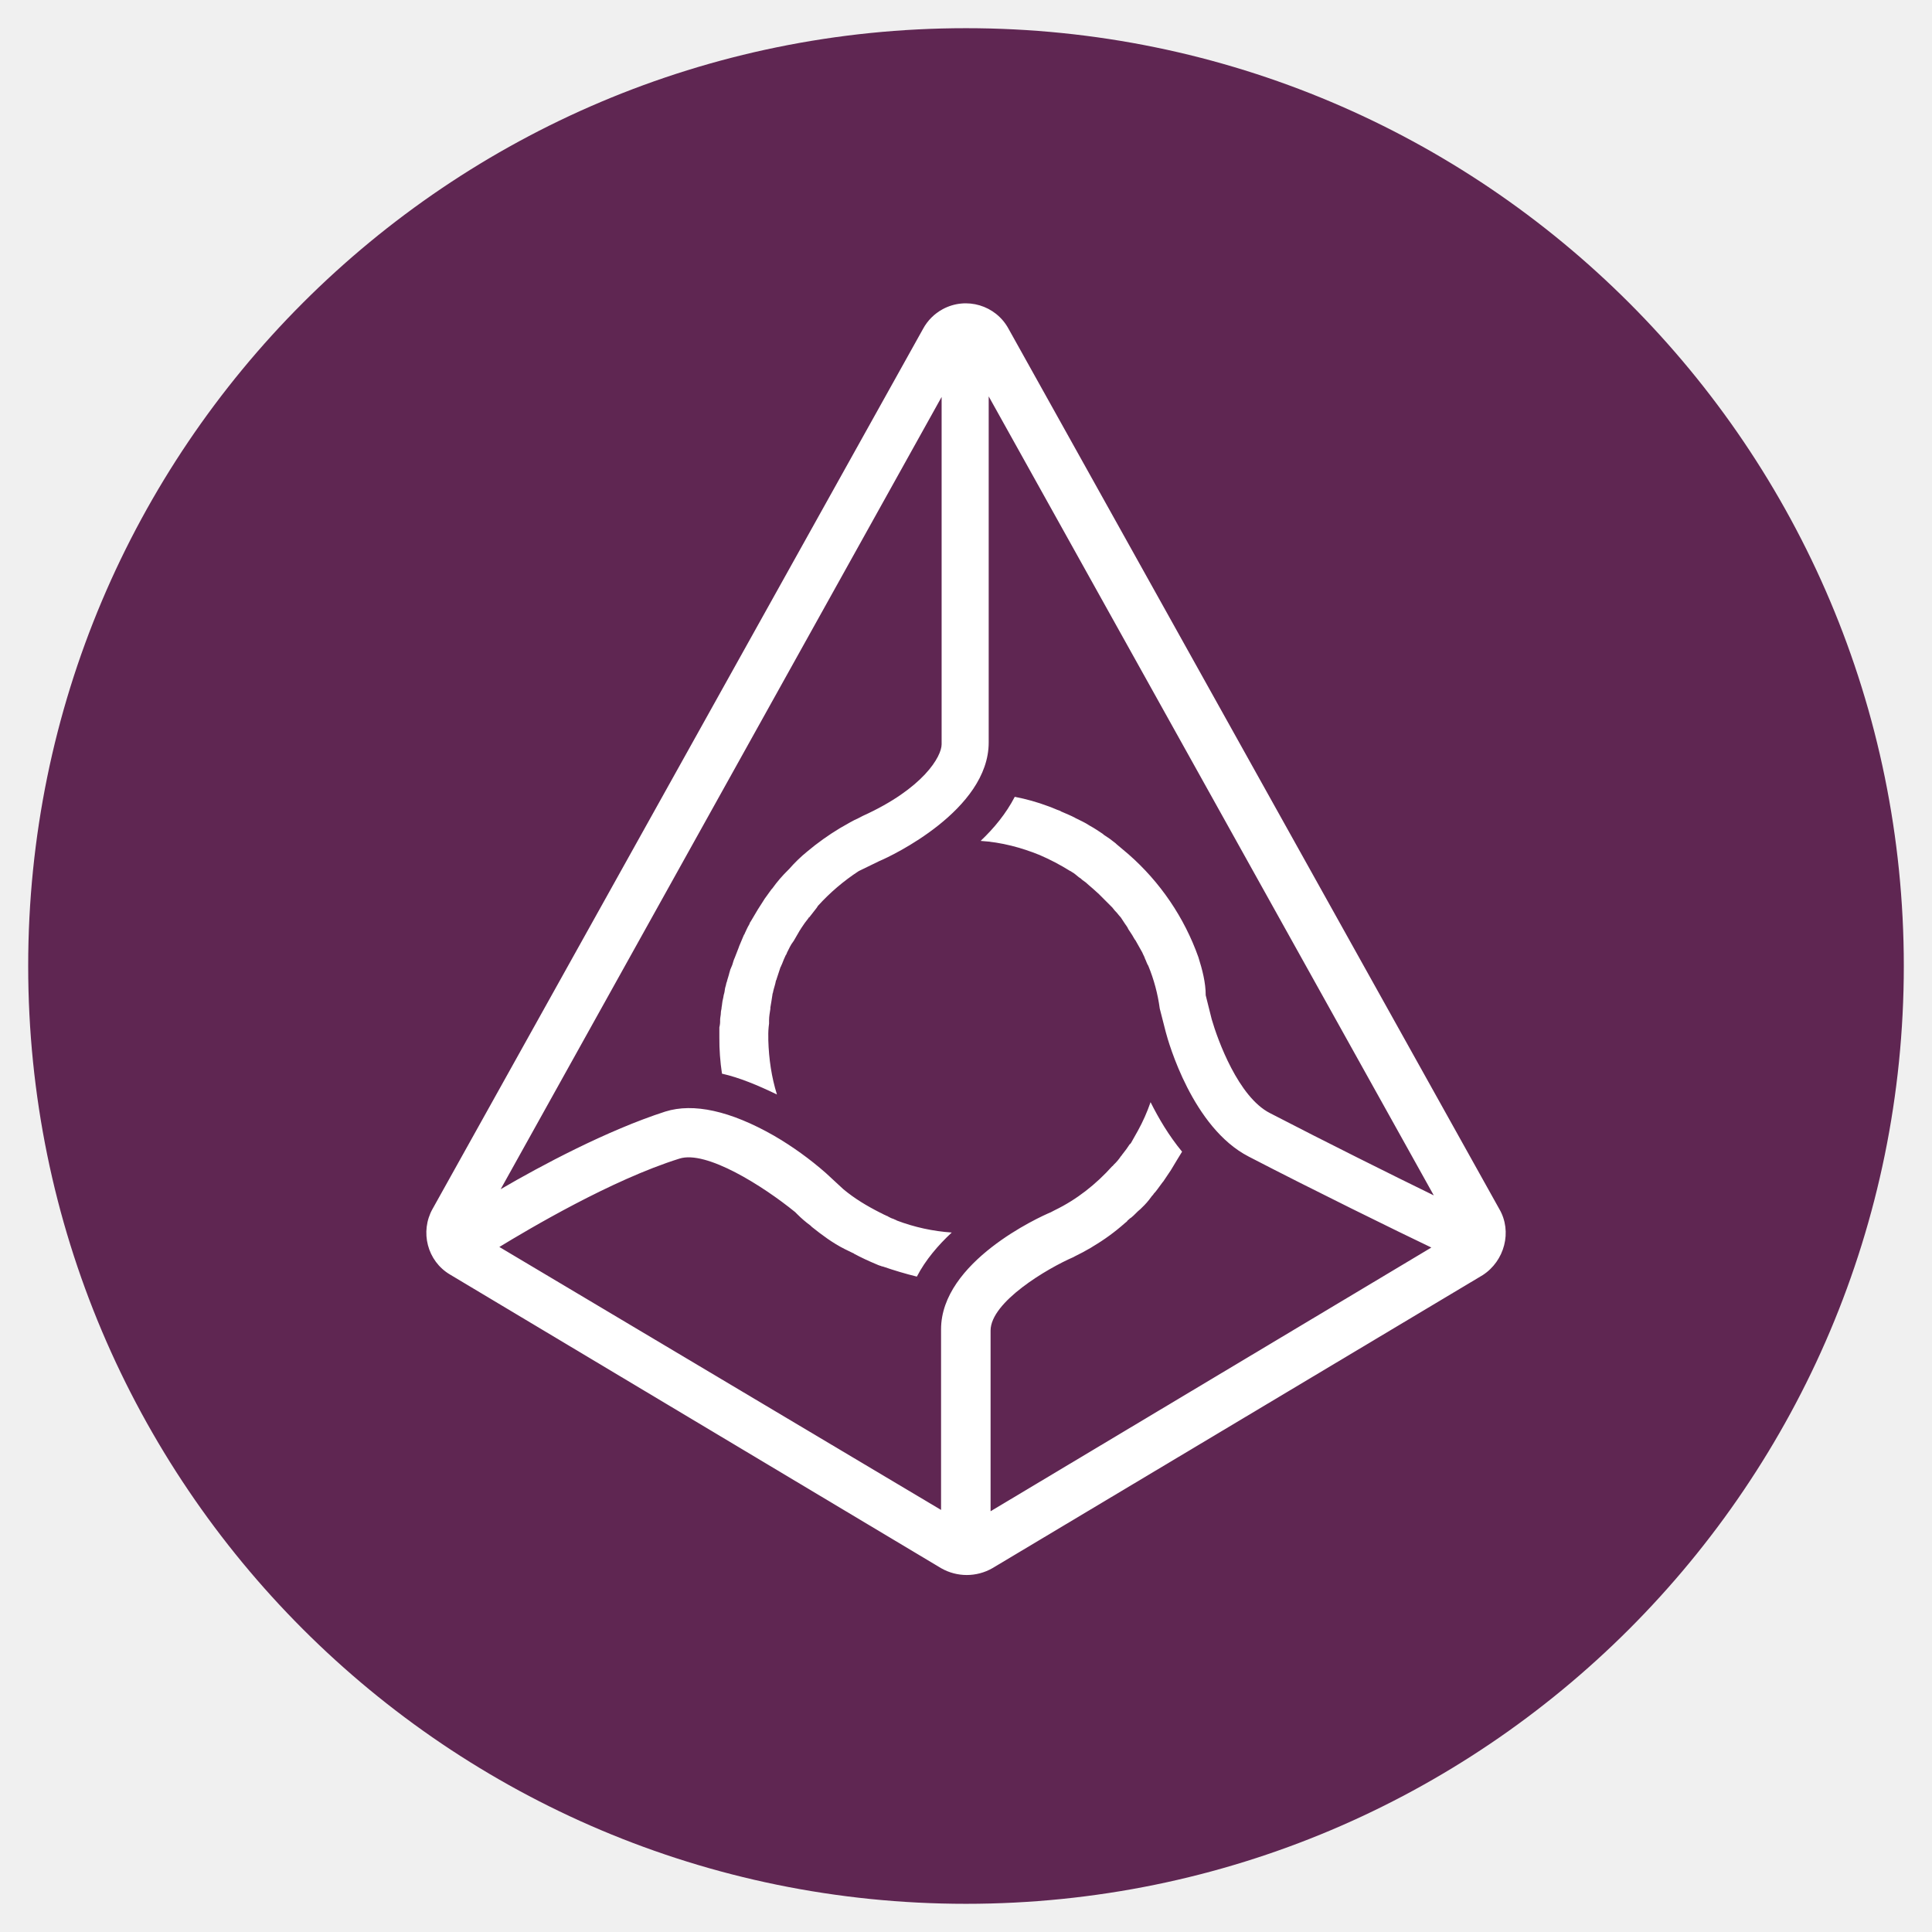
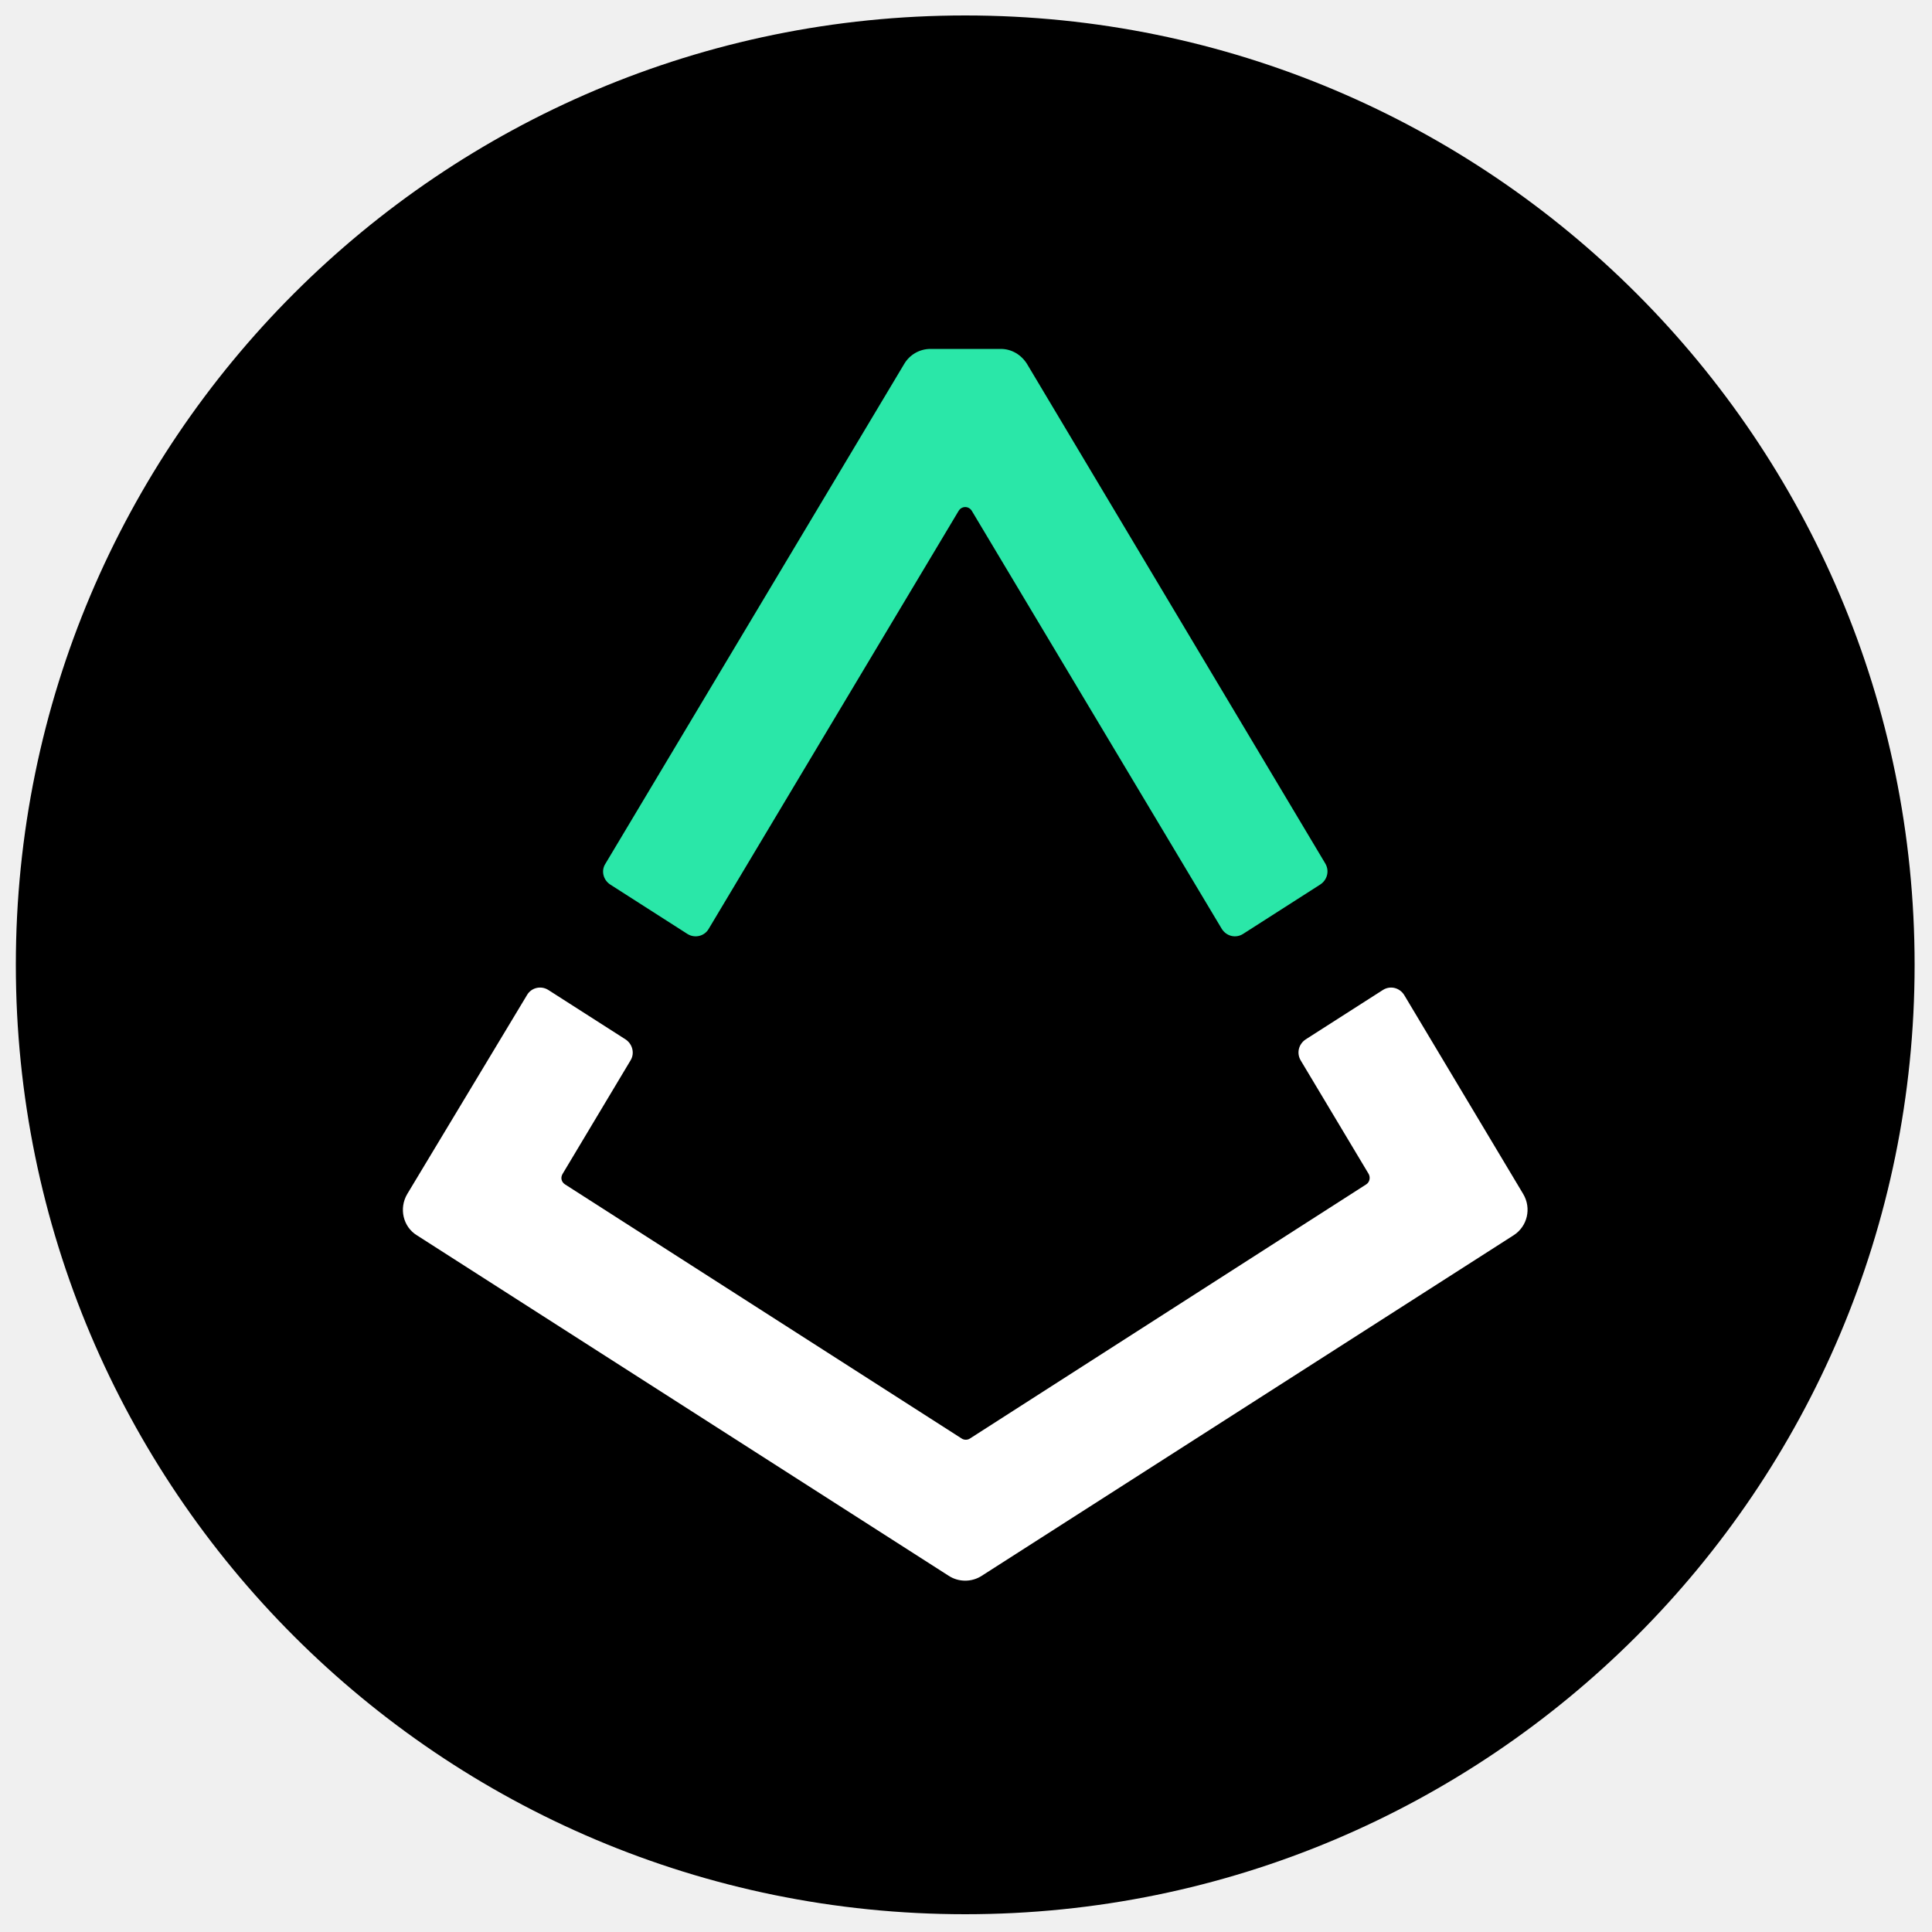
- <svg xmlns="http://www.w3.org/2000/svg" version="1.1" id="Layer_1" x="0px" y="0px" viewBox="1000 -1000 2500 2500" style="enable-background:new 1000 -1000 2500 2500;" xml:space="preserve">
-   <circle style="fill:#5F2652;" cx="2250" cy="250" r="1213.522" />
-   <path style="fill:#FFFFFF;" d="M2940.009,564.302l-634.915-1138.77c-16.498-30.562-54.647-41.962-85.209-25.464  c-10.789,5.824-19.64,14.675-25.464,25.464l-634.672,1138.77c-16.504,29.367-7.038,67.472,22.572,84.947l635.643,380.075  c20.465,11.644,45.551,11.644,66.016,0l634.672-379.347C2946.804,631.774,2957.241,593.669,2940.009,564.302 M2460.182,105.348  l-15.533-13.106l-0.971-0.971c-4.943-4.038-10.13-7.767-15.533-11.164l-0.971-0.971c-5.097-3.398-10.436-7.038-16.504-10.436  c-0.971,0-0.971-0.971-1.699-0.971c-5.097-3.398-11.164-6.068-16.504-8.737c-0.971,0-0.971-0.971-1.699-0.971  c-5.097-2.67-11.164-5.097-17.232-7.767c-0.971,0-0.971-0.971-1.699-0.971c-5.097-1.699-10.436-4.369-15.533-6.068  c-14.032-5.257-28.484-9.317-43.201-12.135c-11.164,21.601-26.94,40.774-44.172,57.036c26.94,1.699,52.91,8.737,76.209,18.203  c13.781,5.932,27.088,12.909,39.804,20.873c0.677,0.071,1.294,0.423,1.699,0.971c3.398,1.699,6.068,4.369,9.466,7.038  c1.624,0.898,3.098,2.045,4.369,3.398c3.143,2.045,6.07,4.403,8.737,7.038c1.699,1.699,3.398,2.67,5.097,4.369  c2.67,2.67,5.097,4.369,7.767,7.038l5.097,5.097l7.039,7.038l5.097,5.097c1.839,2.498,3.868,4.851,6.068,7.038  c1.699,1.942,3.398,4.369,5.097,6.068l5.097,7.767c1.699,2.67,3.398,4.369,4.369,7.038l5.097,7.767  c1.699,2.67,2.67,5.097,4.369,7.038c1.699,2.67,2.67,5.097,4.369,7.767c1.699,2.67,2.67,5.097,4.369,7.767  c0.971,2.67,2.67,5.097,3.398,7.767c1.699,3.398,2.67,7.038,4.369,9.465c7.287,17.734,12.263,36.333,14.805,55.337l7.767,30.338  c3.398,13.106,34.707,123.779,107.275,161.156c83.248,43.201,193.193,97.082,236.394,117.712l-570.355,341.243V721.818  c0-37.134,73.539-80.578,107.275-95.14l1.699-0.971c7.038-3.398,13.834-7.038,20.873-11.164l2.67-1.699  c14.776-8.757,28.674-18.916,41.502-30.338c0.971-0.971,2.67-1.699,3.398-3.398c1.699-0.971,2.67-2.67,4.369-3.398  c4.369-3.398,7.767-7.767,12.135-11.164l1.699-1.699c4.49-4.201,8.555-8.835,12.135-13.834c0.971-1.699,2.67-2.67,3.398-4.369  c3.398-3.398,6.068-7.767,9.466-12.135c0.971-0.971,1.699-2.67,2.67-3.398l10.436-15.533c0-0.971,0.971-0.971,0.971-1.699  c4.369-7.038,8.737-14.805,13.106-21.601c-17.232-20.873-30.338-43.201-40.774-64.074c-4.421,12.83-9.943,25.255-16.504,37.134  c-2.67,5.097-6.068,10.436-8.737,15.533c-0.971,0.971-0.971,1.699-1.699,1.699c-2.68,4.208-5.597,8.259-8.737,12.135  c-0.971,0.971-1.699,2.67-2.67,3.398c-2.692,4.09-5.871,7.839-9.466,11.164c-0.971,0.971-0.971,1.699-1.699,1.699  c-20.873,23.3-45.871,43.201-74.51,57.036l-5.097,2.67c-14.805,6.068-141.982,64.074-141.982,151.448v233.725l-571.569-340.272  c37.134-22.571,144.652-86.646,232.996-114.314c34.707-11.164,108.246,35.435,149.749,69.171l2.67,2.67  c5.349,5.377,11.111,10.327,17.232,14.805l1.699,1.699c13.106,10.436,26.94,20.873,42.473,28.639l10.436,5.097  c0.677,0.071,1.294,0.423,1.699,0.971c9.466,5.097,18.931,9.466,29.367,13.834c1.413,0.671,2.873,1.239,4.369,1.699  c0.971,0,1.699,0.971,3.398,0.971c14.805,5.097,29.367,9.466,44.172,13.106c11.164-21.601,27.668-40.774,45.143-57.036  c-24.339-1.653-48.301-6.887-71.113-15.533c-0.971-0.971-2.67-0.971-3.398-1.699c-2.714-0.823-5.321-1.964-7.767-3.398  c-0.971-0.971-2.67-0.971-3.398-1.699c-2.67-0.971-5.097-2.67-7.038-3.398c-17.232-8.737-33.008-18.203-47.57-30.338l-22.572-20.872  c-20.86-18.334-43.457-34.591-67.472-48.541c-56.307-32.037-103.877-42.473-140.283-31.066  c-75.238,24.27-161.156,70.142-213.094,100.48l570.599-1025.184v449.489c0,15.533-23.3,57.036-102.179,92.713l-5.097,2.67  c-7.767,3.398-14.805,7.767-22.572,12.135l-1.699,0.971c-14.931,8.983-29.133,19.127-42.473,30.338  c-8.404,6.836-16.2,14.389-23.3,22.571l-0.971,0.971c-7.672,7.447-14.657,15.57-20.873,24.27l-0.971,0.971  c-3.398,4.369-6.068,8.737-9.465,13.106c0,0.971-0.971,0.971-0.971,1.699c-2.67,4.369-5.097,7.767-7.767,12.135  c0,0.971-0.971,0.971-0.971,1.699l-7.766,13.106c-0.971,0.971-0.971,1.699-1.699,3.398c-2.67,4.369-4.369,8.737-6.068,12.135  c-0.071,0.677-0.423,1.294-0.971,1.699c-1.699,4.369-3.398,7.767-5.097,12.135c-0.671,1.413-1.239,2.873-1.699,4.369l-5.097,13.106  c-0.671,1.413-1.239,2.873-1.699,4.369c-0.807,3.263-1.946,6.434-3.398,9.465c-0.971,1.699-0.971,3.398-1.699,5.097  c-0.971,4.369-2.67,8.737-3.398,12.135c-0.971,1.699-0.971,4.369-1.699,6.068c-0.971,2.67-0.971,6.068-1.699,8.737  c-0.971,2.67-0.971,5.097-1.699,7.767c-0.971,3.398-0.971,7.038-1.699,10.436c0,2.67-0.971,4.369-0.971,7.038  c0,3.398-0.971,6.068-0.971,9.466c0.159,3.186-0.169,6.378-0.971,9.466v13.106c-0.103,15.679,1.033,31.342,3.398,46.842  c22.572,5.097,45.871,14.805,71.112,26.94c-7.038-22.571-10.436-45.871-11.164-70.142v-4.369  c-0.161-5.761,0.164-11.525,0.971-17.232v-4.369c0-5.097,0.971-9.466,1.699-14.805v-1.699c0.971-5.097,1.699-10.436,2.67-16.504  c0-1.699,0.971-2.67,0.971-4.369c0.971-4.369,2.67-8.737,3.398-13.106c0-0.971,0.971-1.699,0.971-2.67l5.097-15.533  c0.971-0.971,0.971-2.67,1.699-3.398c1.699-4.369,3.398-8.737,5.097-12.135c0.971-0.971,0.971-1.699,1.699-3.398  c2.67-5.097,4.369-9.465,7.767-13.834c0.651-0.833,1.22-1.727,1.699-2.67c2.67-4.369,4.369-7.767,7.038-12.135  c0.651-0.833,1.22-1.727,1.699-2.67c2.913-4.538,6.073-8.914,9.466-13.106c-0.014-0.523,0.399-0.957,0.922-0.971  c0.016,0,0.033,0,0.049,0c3.398-4.369,6.068-7.767,9.465-12.135c0.651-0.833,1.22-1.727,1.699-2.67  c15.625-17.258,33.407-32.43,52.91-45.143l26.94-13.106c14.805-6.068,141.254-65.773,141.254-153.389v-447.79l575.938,1033.921  c-51.211-24.999-141.982-70.142-212.124-106.547c-40.774-20.873-67.472-94.412-75.239-121.352l-7.766-31.066  c0-16.504-4.369-33.008-9.466-49.269C2532.424,187.168,2501.255,141.292,2460.182,105.348" />
+ <svg xmlns="http://www.w3.org/2000/svg" version="1.1" id="rep" x="0px" y="0px" viewBox="0 0 500 500" style="enable-background:new 0 0 500 500;" xml:space="preserve">
+   <style type="text/css">
+ 	.st0{fill-rule:evenodd;clip-rule:evenodd;}
+ 	.st1{fill:#FFFFFF;}
+ 	.st2{fill:#2AE7A8;}
+ </style>
+   <circle class="st0" cx="249.8" cy="249.7" r="245.7" />
+   <path class="st1" d="M394.2,309l-30.8-51.5c-1.2-1.9-3.6-2.5-5.5-1.3l-20,12.8c-1.8,1.2-2.4,3.5-1.3,5.4l17.6,29.4  c0.5,0.9,0.3,2.1-0.6,2.7l-102.6,65.8c-0.6,0.4-1.5,0.4-2.1,0l-102.7-65.8c-0.9-0.6-1.2-1.7-0.6-2.7l17.6-29.4  c1.1-1.8,0.5-4.2-1.3-5.4l-20-12.8c-1.9-1.2-4.4-0.6-5.5,1.3L105.4,309c-2.2,3.7-1.1,8.5,2.5,10.7l137.6,88.1c2.6,1.7,6,1.7,8.6,0  l137.6-88.1C395.3,317.4,396.4,312.7,394.2,309z" />
+   <path class="st2" d="M157.9,228.9l20,12.8c1.9,1.2,4.4,0.6,5.5-1.3l64.7-108.2c0.8-1.3,2.6-1.3,3.4,0l64.7,108.2  c1.2,1.9,3.6,2.5,5.5,1.3l20-12.8c1.8-1.2,2.4-3.5,1.3-5.4L265.8,94.2c-1.5-2.4-4-3.9-6.8-3.9h-18.2c-2.8,0-5.4,1.5-6.8,3.9  l-77.3,129.3C155.5,225.3,156.1,227.7,157.9,228.9z" />
</svg>
